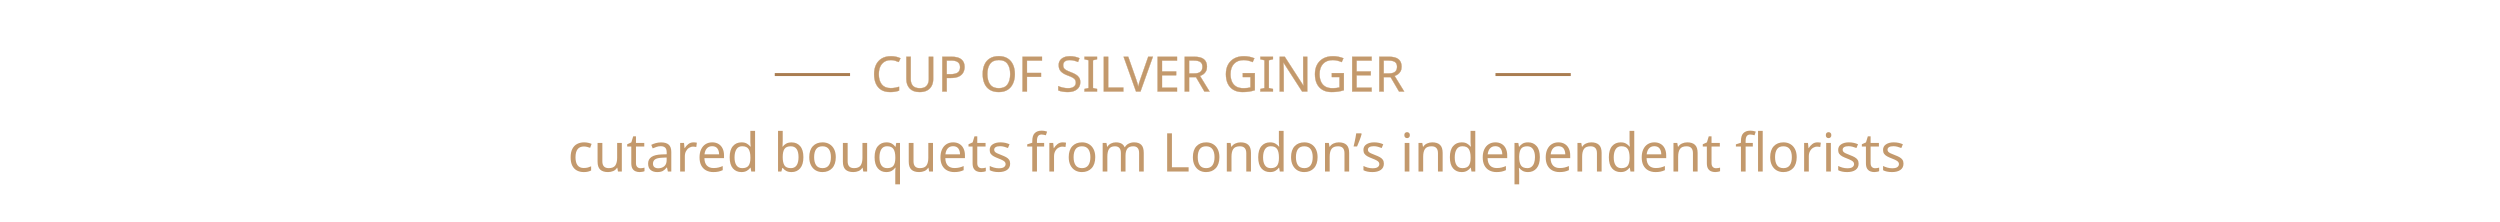
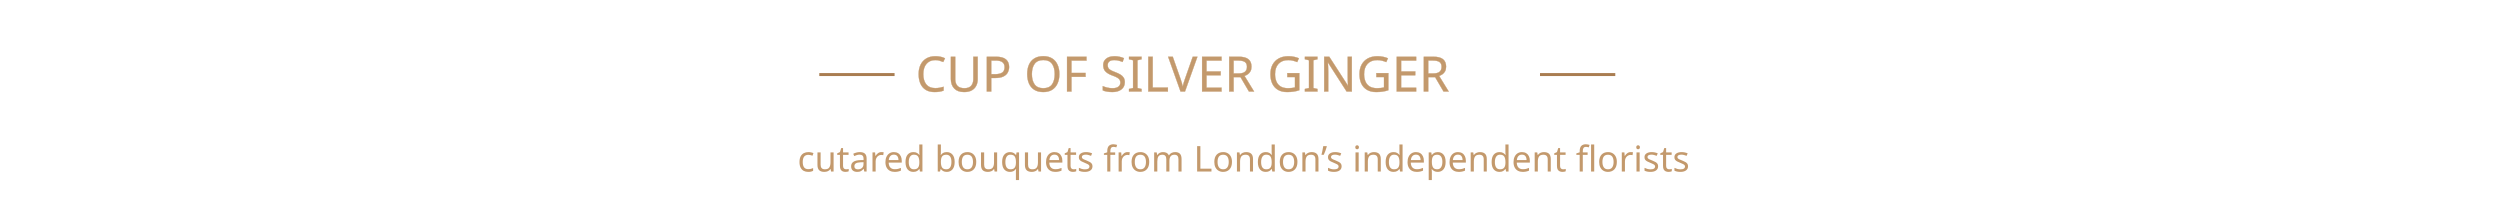
- <svg xmlns="http://www.w3.org/2000/svg" version="1.1" id="Layer_1" x="0px" y="0px" width="842.373px" height="74.685px" viewBox="0 0 842.373 74.685" enable-background="new 0 0 842.373 74.685" xml:space="preserve">
+ <svg xmlns="http://www.w3.org/2000/svg" version="1.1" id="Layer_1" x="0px" y="0px" width="842.373px" height="74.686px" viewBox="0 0 842.373 74.686" enable-background="new 0 0 842.373 74.686" xml:space="preserve">
  <g>
-     <text transform="matrix(1 0 0 1 293.5376 30.8384)" fill="#C3996C" font-family="'Didot'" font-size="16.422">CUP OF SILVER GINGER</text>
-     <text transform="matrix(1 0 0 1 293.5376 30.8384)" fill="none" stroke="#C3996C" stroke-width="0.1" stroke-miterlimit="10" font-family="'Didot'" font-size="16.422">CUP OF SILVER GINGER</text>
-     <line fill="none" stroke="#A97D51" x1="261.057" y1="25.122" x2="286.427" y2="25.122" />
-     <line fill="none" stroke="#A97D51" x1="503.9" y1="25.122" x2="529.27" y2="25.122" />
+     <text transform="matrix(1 0 0 1 308.5376 30.8381)" fill="#C3996C" font-family="'Didot'" font-size="16.422">CUP OF SILVER GINGER</text>
+     <text transform="matrix(1 0 0 1 308.5376 30.8381)" fill="none" stroke="#C3996C" stroke-width="0.1" stroke-miterlimit="10" font-family="'Didot'" font-size="16.422">CUP OF SILVER GINGER</text>
+     <line fill="none" stroke="#A97D51" x1="276.057" y1="25.122" x2="301.427" y2="25.122" />
+     <line fill="none" stroke="#A97D51" x1="518.9" y1="25.122" x2="544.27" y2="25.122" />
  </g>
-   <text transform="matrix(1 0 0 1 186.6104 57.7939)" fill="#C3996C" font-family="'Didot'" font-size="18"> cutared bouquets from London’s independent florists</text>
+   <text transform="matrix(1 0 0 1 265.6104 57.7942)" fill="#C3996C" font-family="'Didot'" font-size="12"> cutared bouquets from London’s independent florists</text>
</svg>
